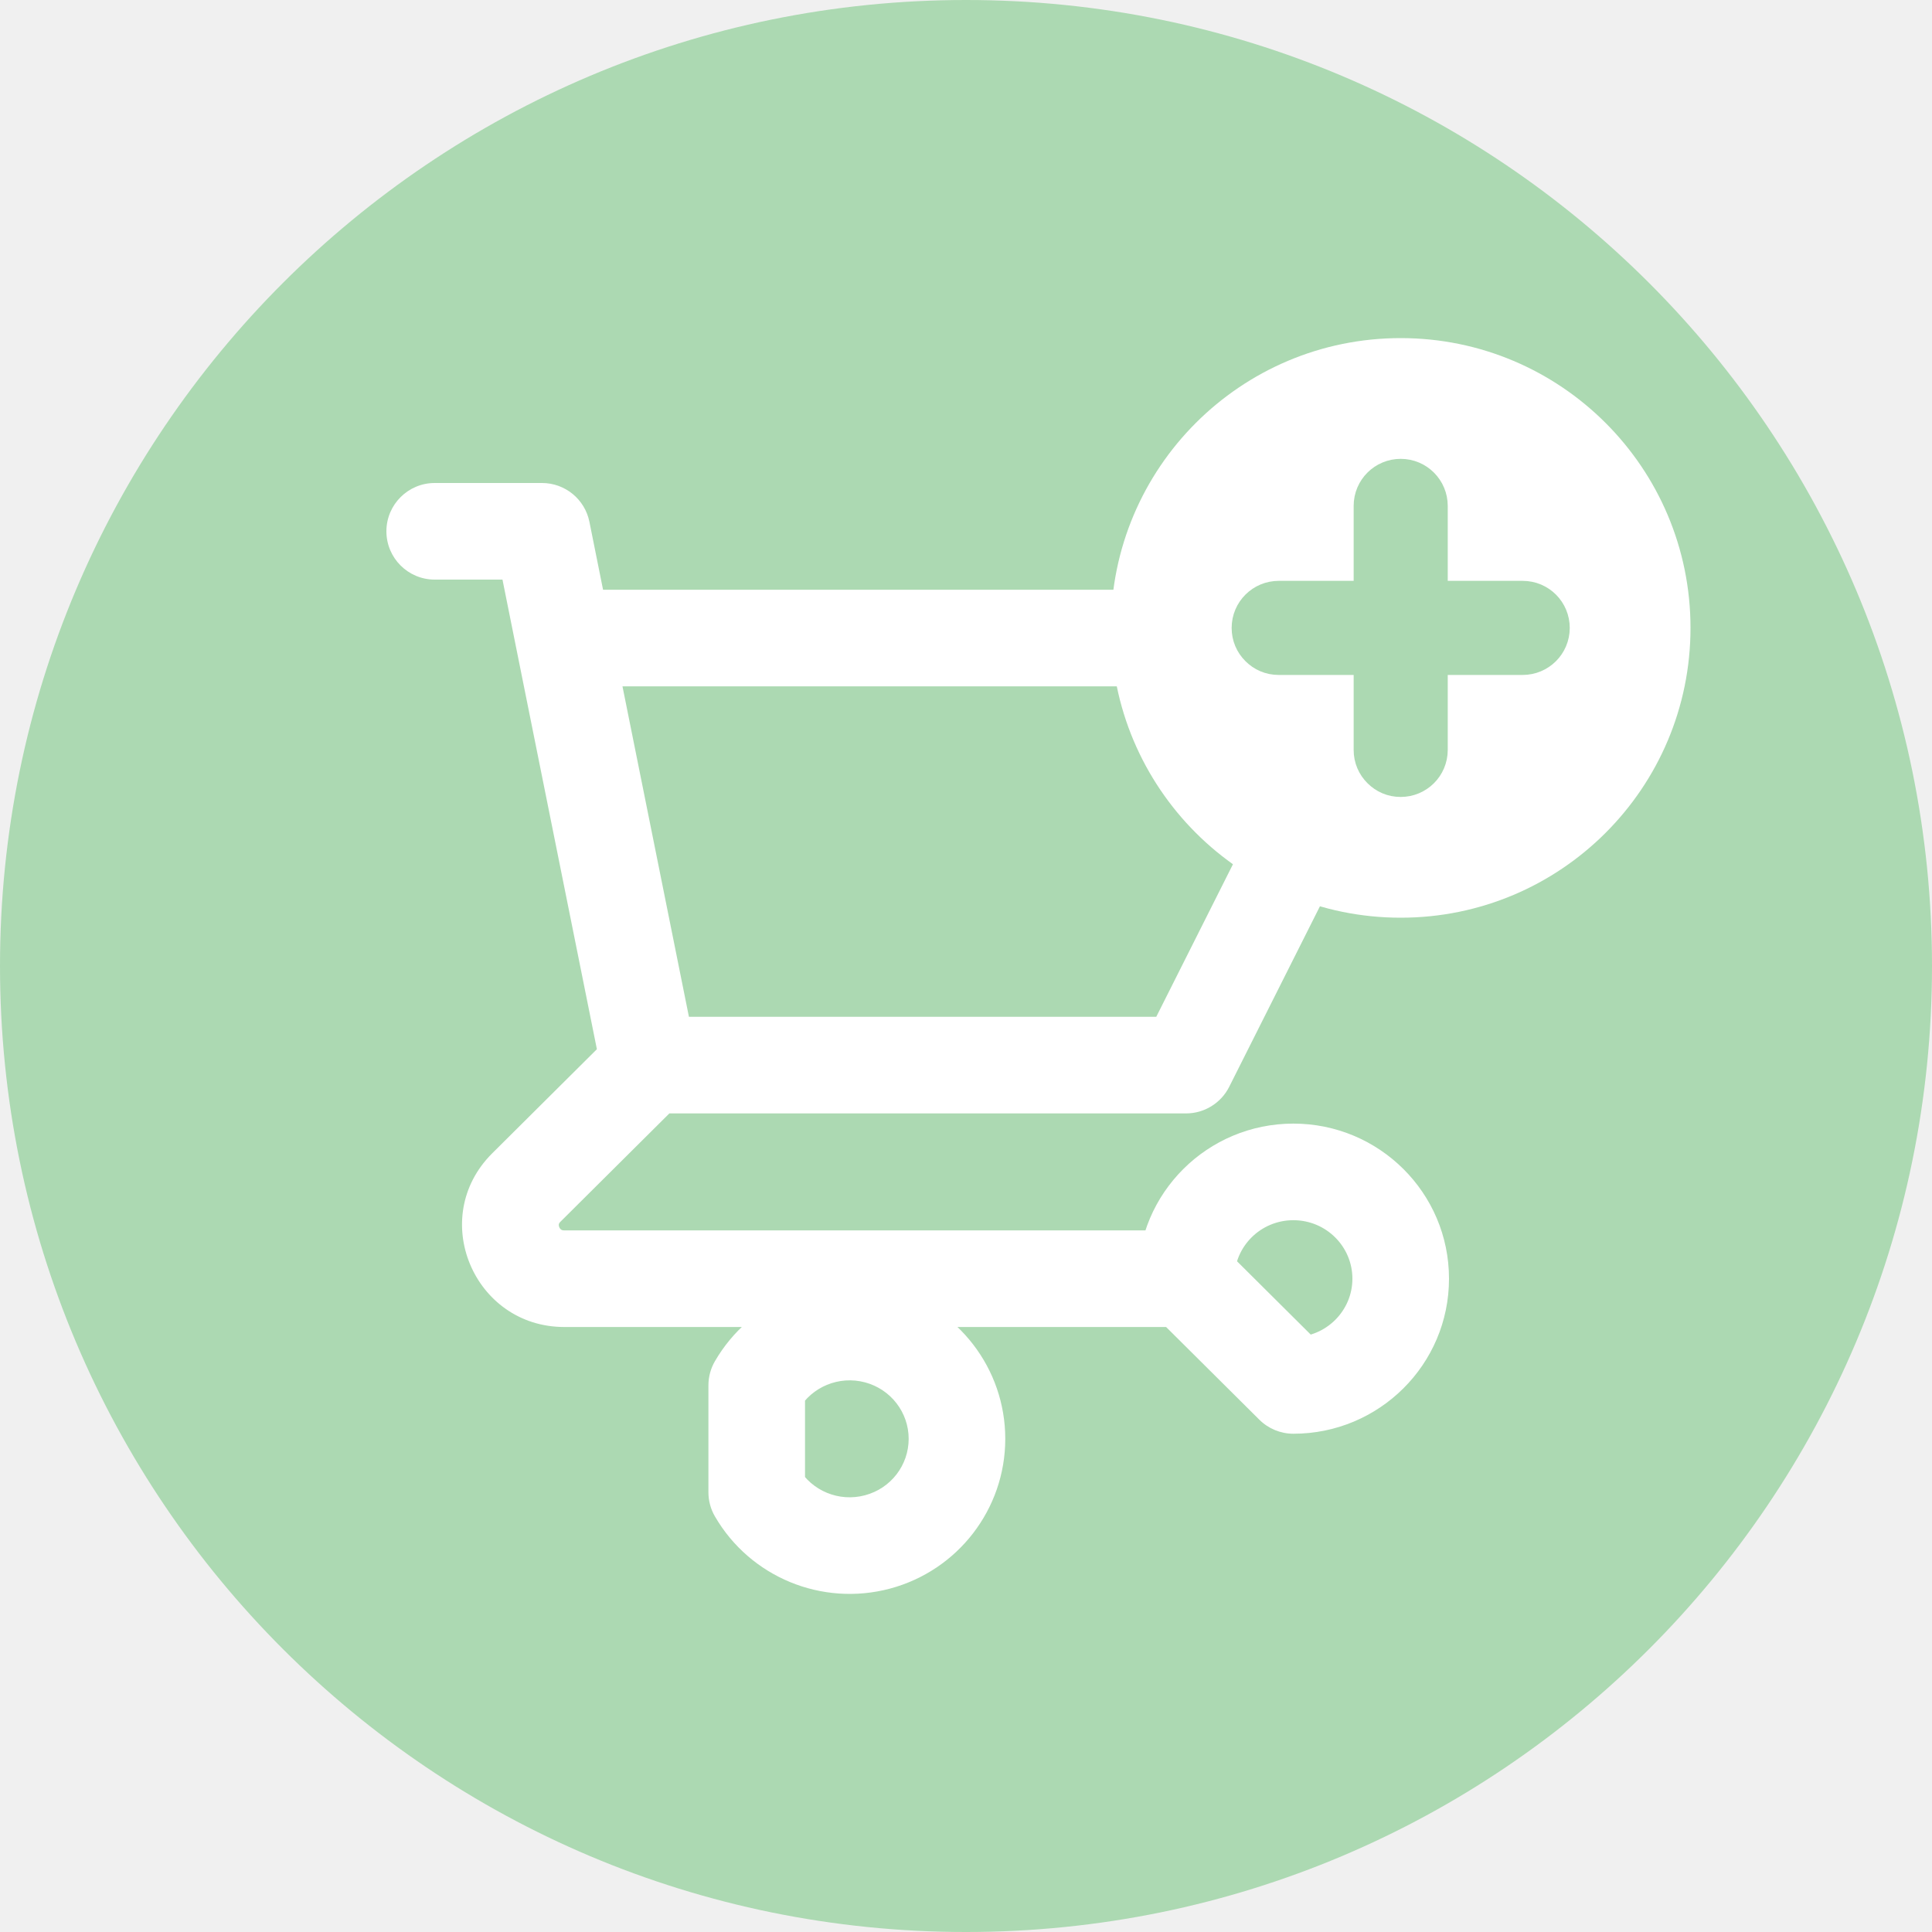
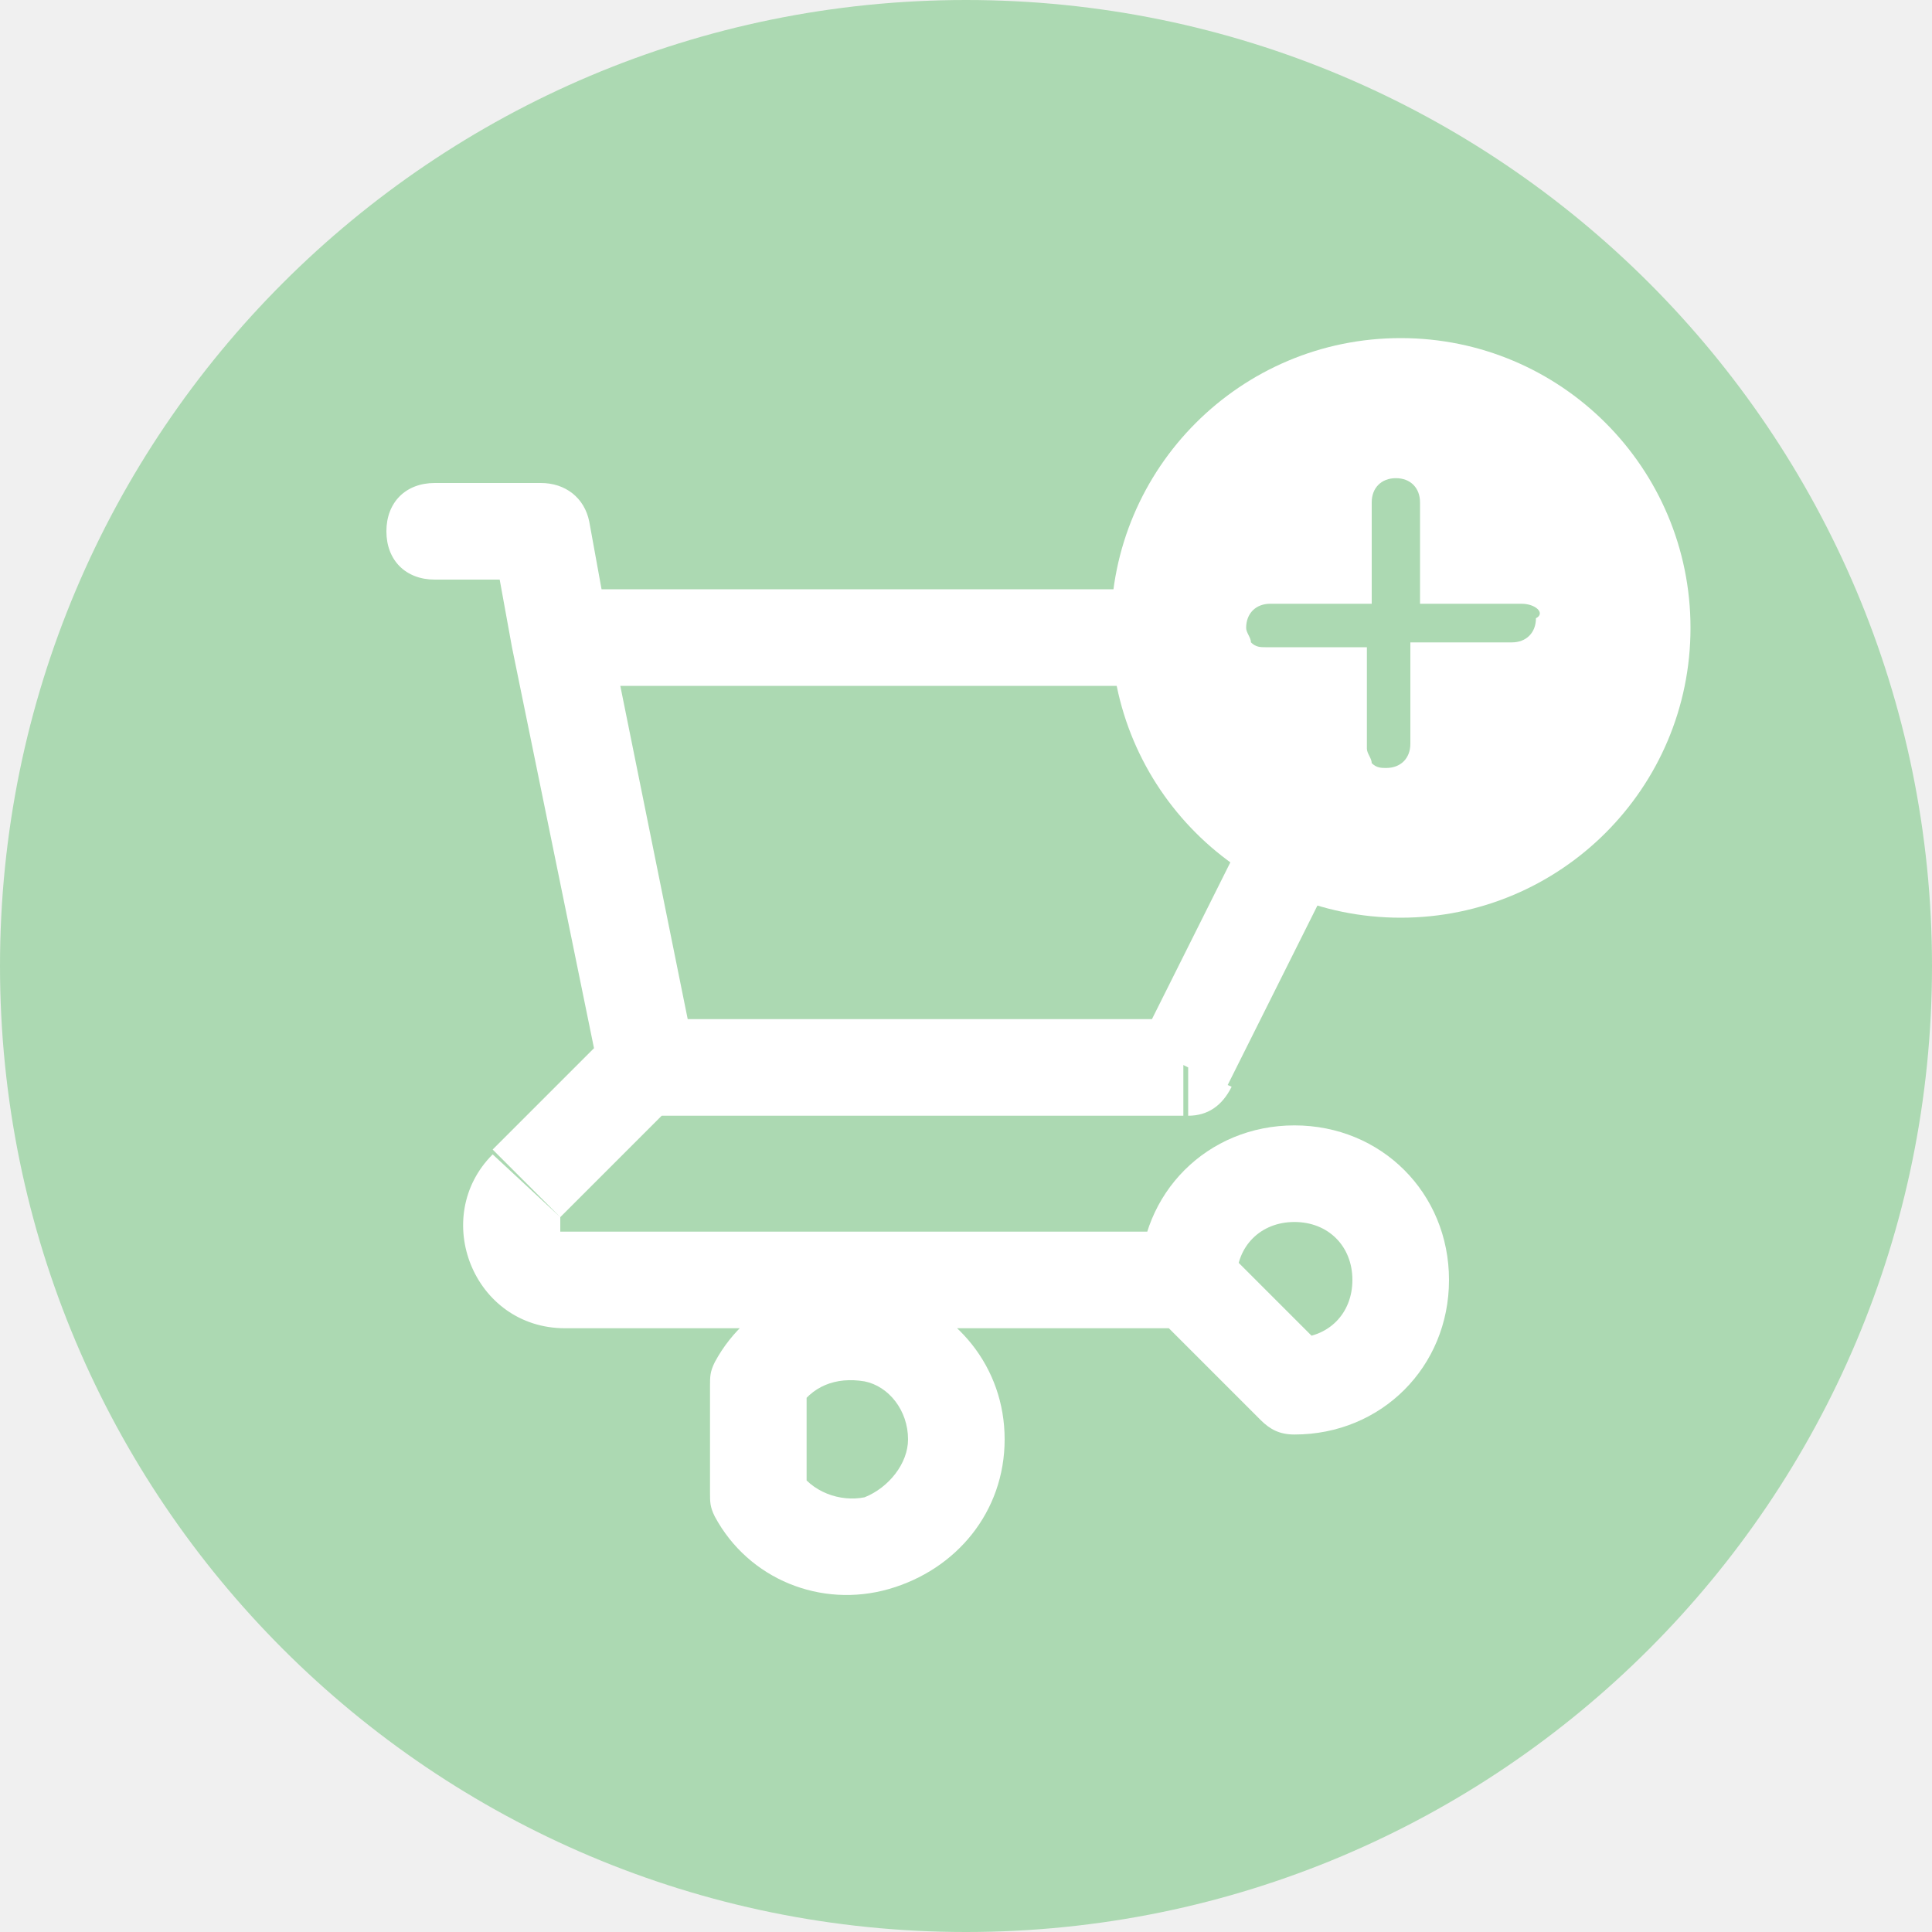
- <svg xmlns="http://www.w3.org/2000/svg" width="40" height="40" viewBox="0 0 40 40" fill="none">
-   <circle cx="20" cy="20" r="20" fill="#ACD9B2" />
-   <path d="M9 10C8.448 10 8 10.448 8 11C8 11.552 8.448 12 9 12V10ZM11.222 11L12.203 10.803C12.109 10.336 11.698 10 11.222 10V11ZM10.686 13.408C10.795 13.949 11.322 14.3 11.864 14.191C12.405 14.082 12.756 13.555 12.647 13.013L10.686 13.408ZM13.444 21.052C12.892 21.052 12.444 21.5 12.444 22.052C12.444 22.605 12.892 23.052 13.444 23.052V21.052ZM24.556 22.052V23.052C24.934 23.052 25.279 22.839 25.449 22.502L24.556 22.052ZM29 13.21L29.893 13.66C30.049 13.35 30.033 12.981 29.851 12.686C29.669 12.39 29.347 12.21 29 12.21V13.21ZM11.667 12.21C11.114 12.21 10.667 12.658 10.667 13.21C10.667 13.763 11.114 14.21 11.667 14.21V12.21ZM12.464 22.25C12.573 22.791 13.1 23.142 13.642 23.033C14.183 22.924 14.534 22.397 14.425 21.855L12.464 22.25ZM12.647 13.013C12.538 12.472 12.011 12.121 11.47 12.23C10.928 12.339 10.577 12.866 10.686 13.408L12.647 13.013ZM14.15 22.762C14.541 22.372 14.543 21.739 14.153 21.347C13.764 20.956 13.131 20.954 12.739 21.344L14.15 22.762ZM10.897 24.587L10.191 23.878L10.897 24.587ZM24.556 27.474C25.108 27.474 25.556 27.026 25.556 26.474C25.556 25.921 25.108 25.474 24.556 25.474V27.474ZM24.556 26.474H23.556C23.556 26.74 23.662 26.995 23.85 27.183L24.556 26.474ZM26.778 28.684L26.073 29.393C26.26 29.579 26.514 29.684 26.778 29.684V28.684ZM15.667 28.684L14.802 28.182C14.713 28.334 14.667 28.508 14.667 28.684H15.667ZM15.667 30.895H14.667C14.667 31.071 14.713 31.244 14.802 31.396L15.667 30.895ZM9 12H11.222V10H9V12ZM10.242 11.197L10.686 13.408L12.647 13.013L12.203 10.803L10.242 11.197ZM13.444 23.052H24.556V21.052H13.444V23.052ZM25.449 22.502L29.893 13.66L28.107 12.761L23.662 21.603L25.449 22.502ZM29 12.21H11.667V14.21H29V12.21ZM14.425 21.855L12.647 13.013L10.686 13.408L12.464 22.25L14.425 21.855ZM12.739 21.344L10.191 23.878L11.602 25.296L14.15 22.762L12.739 21.344ZM10.191 23.878C8.851 25.211 9.811 27.474 11.682 27.474V25.474C11.642 25.474 11.626 25.463 11.617 25.458C11.605 25.449 11.589 25.432 11.579 25.407C11.568 25.382 11.568 25.36 11.57 25.347C11.571 25.34 11.575 25.323 11.602 25.296L10.191 23.878ZM11.682 27.474H24.556V25.474H11.682V27.474ZM25.556 26.474C25.556 25.81 26.098 25.263 26.778 25.263V23.263C25.003 23.263 23.556 24.695 23.556 26.474H25.556ZM26.778 25.263C27.458 25.263 28 25.81 28 26.474H30C30 24.695 28.552 23.263 26.778 23.263V25.263ZM28 26.474C28 27.137 27.458 27.684 26.778 27.684V29.684C28.552 29.684 30 28.252 30 26.474H28ZM27.483 27.975L25.261 25.765L23.85 27.183L26.073 29.393L27.483 27.975ZM16.532 29.186C16.807 28.712 17.371 28.477 17.909 28.62L18.424 26.688C17.018 26.313 15.532 26.923 14.802 28.182L16.532 29.186ZM17.909 28.62C18.446 28.764 18.813 29.245 18.813 29.789H20.813C20.813 28.332 19.83 27.063 18.424 26.688L17.909 28.62ZM18.813 29.789C18.813 30.334 18.446 30.815 17.909 30.958L18.424 32.891C19.83 32.516 20.813 31.246 20.813 29.789H18.813ZM17.909 30.958C17.371 31.102 16.807 30.867 16.532 30.393L14.802 31.396C15.532 32.655 17.018 33.265 18.424 32.891L17.909 30.958ZM16.667 30.895V28.684H14.667V30.895H16.667Z" fill="white" />
-   <circle cx="29" cy="13" r="6" fill="white" />
-   <path d="M31.526 12.526H29.474V10.474C29.474 10.215 29.265 10 29 10C28.741 10 28.526 10.208 28.526 10.474V12.526H26.474C26.215 12.526 26 12.735 26 13C26 13.133 26.05 13.246 26.139 13.335C26.227 13.423 26.341 13.474 26.474 13.474H28.526V15.526C28.526 15.659 28.577 15.773 28.665 15.861C28.754 15.95 28.867 16 29 16C29.259 16 29.474 15.792 29.474 15.526V13.474H31.526C31.785 13.474 32 13.265 32 13C32 12.741 31.792 12.526 31.526 12.526Z" fill="#ACD9B2" stroke="#ACD9B2" />
+ <svg xmlns="http://www.w3.org/2000/svg" version="1.1" id="Capa_1" x="0px" y="0px" viewBox="0 0 40 40" style="enable-background:new 0 0 40 40;" xml:space="preserve">
+   <style type="text/css">
+ 	.st0{fill:#ACD9B2;}
+ 	.st1{fill:#FFFFFF;}
+ </style>
+   <circle class="st0" cx="20" cy="20" r="20" />
+   <path class="st1" d="M9,10c-0.6,0-1,0.4-1,1s0.4,1,1,1V10z M11.2,11l1-0.2c-0.1-0.5-0.5-0.8-1-0.8V11z M10.7,13.4  c0.1,0.5,0.6,0.9,1.2,0.8c0.5-0.1,0.9-0.6,0.8-1.2L10.7,13.4z M13.4,21.1c-0.6,0-1,0.4-1,1s0.4,1,1,1V21.1z M24.6,22.1v1  c0.4,0,0.7-0.2,0.9-0.6L24.6,22.1z M29,13.2l0.9,0.4c0.2-0.3,0.1-0.7,0-1c-0.2-0.3-0.5-0.5-0.9-0.5V13.2z M11.7,12.2  c-0.6,0-1,0.4-1,1s0.4,1,1,1V12.2z M12.5,22.2c0.1,0.5,0.6,0.9,1.2,0.8c0.5-0.1,0.9-0.6,0.8-1.2L12.5,22.2z M12.6,13  c-0.1-0.5-0.6-0.9-1.2-0.8c-0.5,0.1-0.9,0.6-0.8,1.2L12.6,13z M14.1,22.8c0.4-0.4,0.4-1,0-1.4s-1-0.4-1.4,0L14.1,22.8z M10.9,24.6  l-0.7-0.7L10.9,24.6z M24.6,27.5c0.6,0,1-0.4,1-1s-0.4-1-1-1V27.5z M24.6,26.5h-1c0,0.3,0.1,0.5,0.3,0.7L24.6,26.5z M26.8,28.7  l-0.7,0.7c0.2,0.2,0.4,0.3,0.7,0.3V28.7z M15.7,28.7l-0.9-0.5c-0.1,0.2-0.1,0.3-0.1,0.5H15.7z M15.7,30.9h-1c0,0.2,0,0.3,0.1,0.5  L15.7,30.9z M9,12h2.2v-2H9V12z M10.2,11.2l0.4,2.2l2-0.4l-0.4-2.2L10.2,11.2z M13.4,23.1h11.1v-2H13.4V23.1z M25.4,22.5l4.4-8.8  L28,12.8l-4.4,8.8L25.4,22.5z M29,12.2H11.7v2H29V12.2z M14.4,21.9L12.6,13l-2,0.4l1.8,8.8L14.4,21.9z M12.7,21.3l-2.5,2.5l1.4,1.4  l2.5-2.5L12.7,21.3z M10.2,23.9c-1.3,1.3-0.4,3.6,1.5,3.6v-2h-0.1c0,0,0,0,0-0.1c0,0,0,0,0-0.1c0,0,0,0,0-0.1L10.2,23.9z M11.7,27.5  h12.9v-2H11.7V27.5z M25.6,26.5c0-0.7,0.5-1.2,1.2-1.2v-2c-1.8,0-3.2,1.4-3.2,3.2H25.6z M26.8,25.3c0.7,0,1.2,0.5,1.2,1.2h2  c0-1.8-1.4-3.2-3.2-3.2V25.3z M28,26.5c0,0.7-0.5,1.2-1.2,1.2v2c1.8,0,3.2-1.4,3.2-3.2H28z M27.5,28l-2.2-2.2l-1.4,1.4l2.2,2.2  L27.5,28z M16.5,29.2c0.3-0.5,0.8-0.7,1.4-0.6l0.5-1.9c-1.4-0.4-2.9,0.2-3.6,1.5L16.5,29.2z M17.9,28.6c0.5,0.1,0.9,0.6,0.9,1.2h2  c0-1.5-1-2.7-2.4-3.1L17.9,28.6z M18.8,29.8c0,0.5-0.4,1-0.9,1.2l0.5,1.9c1.4-0.4,2.4-1.6,2.4-3.1C20.8,29.8,18.8,29.8,18.8,29.8z   M17.9,31c-0.5,0.1-1.1-0.1-1.4-0.6l-1.7,1c0.7,1.3,2.2,1.9,3.6,1.5L17.9,31z M16.7,30.9v-2.2h-2v2.2H16.7z" />
+   <circle class="st1" cx="29" cy="13" r="6" />
+   <path class="st0" d="M31.5,12.5h-2.1v-2.1c0-0.3-0.2-0.5-0.5-0.5s-0.5,0.2-0.5,0.5v2.1h-2.1c-0.3,0-0.5,0.2-0.5,0.5  c0,0.1,0.1,0.2,0.1,0.3c0.1,0.1,0.2,0.1,0.3,0.1h2.1v2.1c0,0.1,0.1,0.2,0.1,0.3c0.1,0.1,0.2,0.1,0.3,0.1c0.3,0,0.5-0.2,0.5-0.5v-2.1  h2.1c0.3,0,0.5-0.2,0.5-0.5C32,12.7,31.8,12.5,31.5,12.5z" />
</svg>
